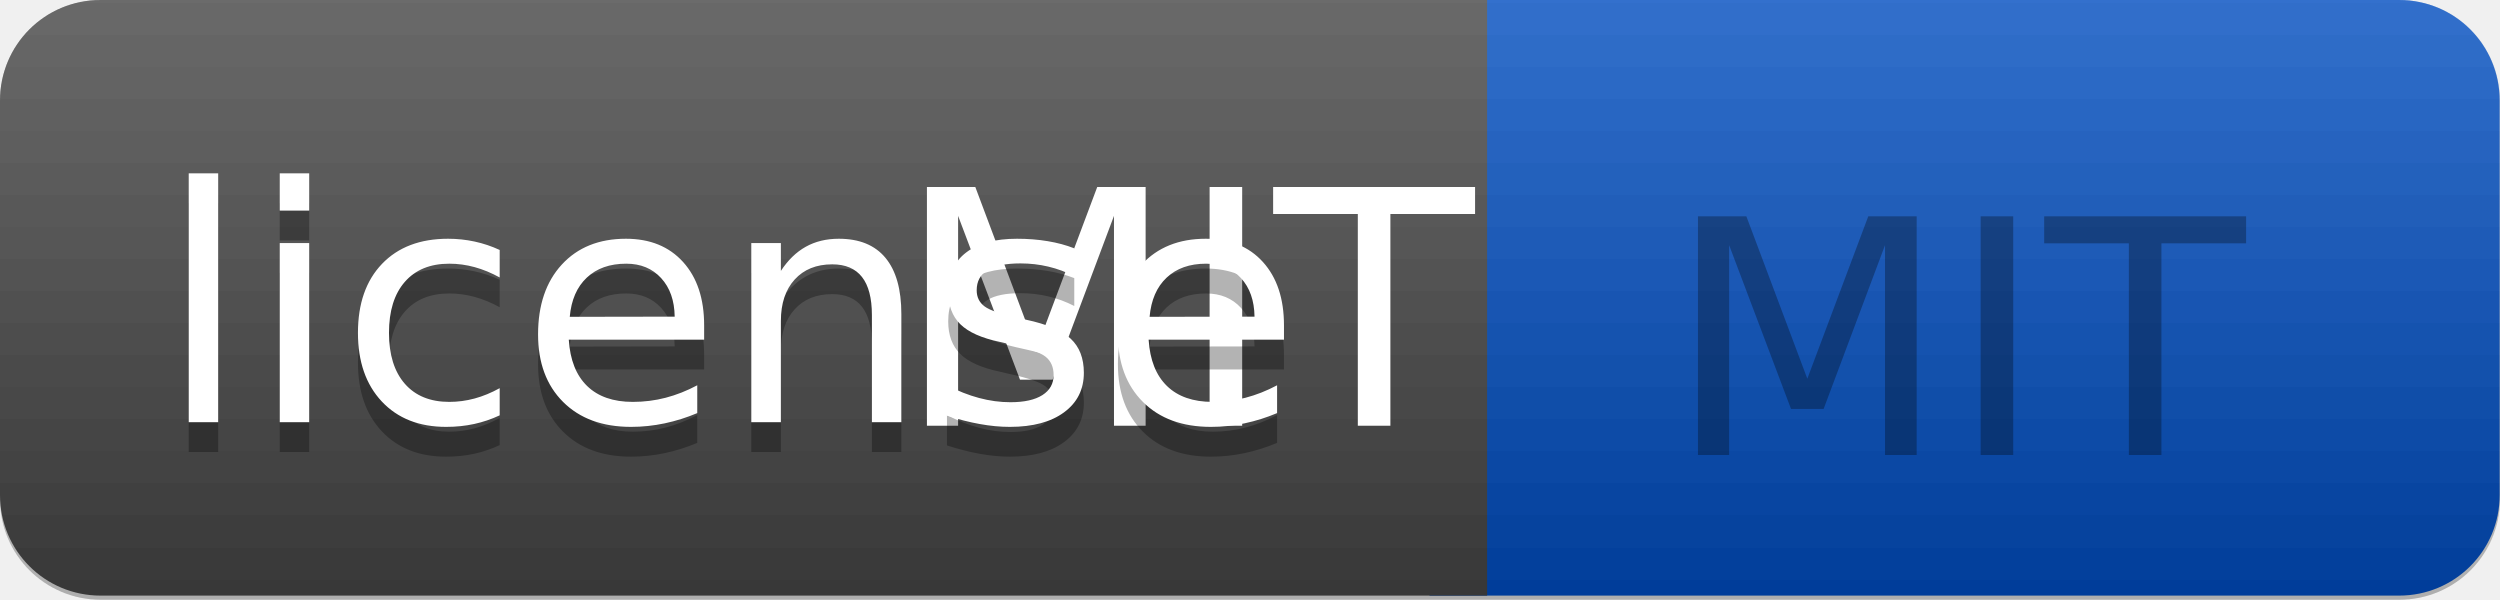
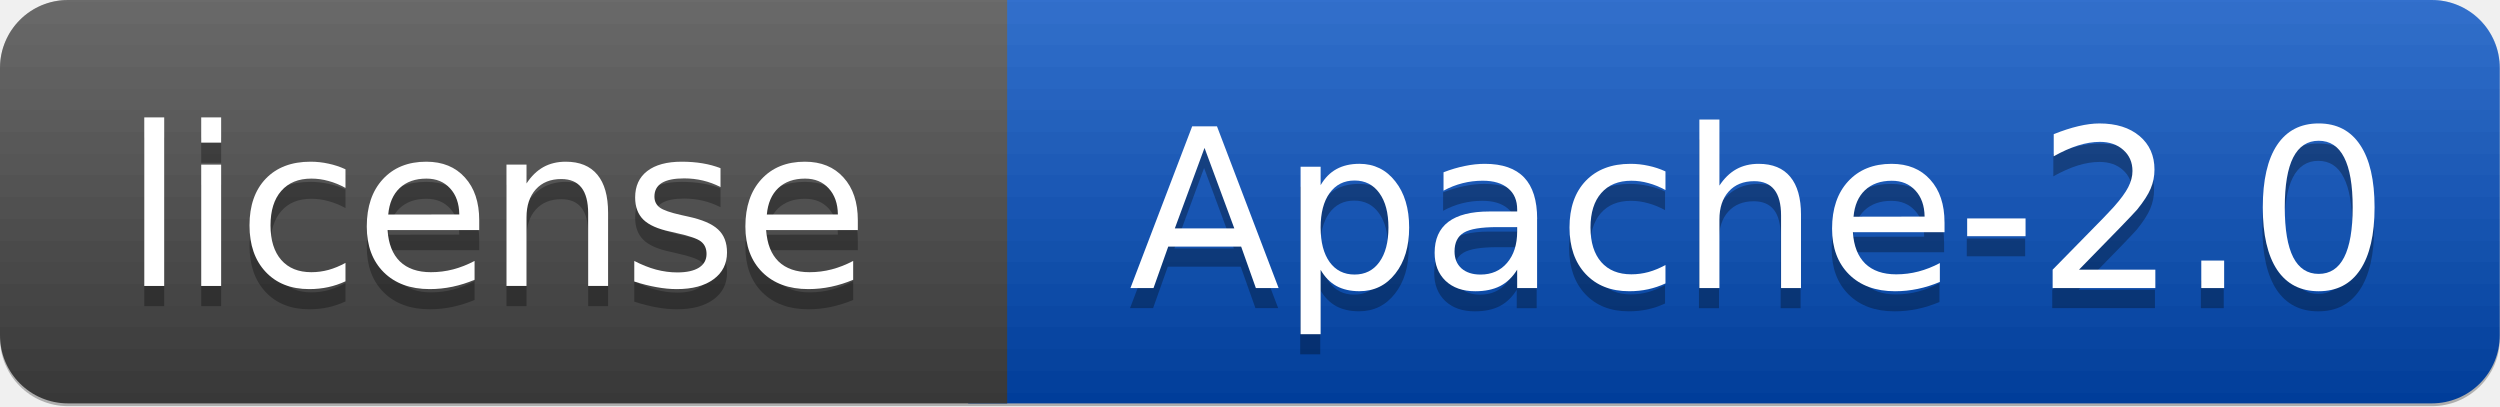
- <svg xmlns="http://www.w3.org/2000/svg" xmlns:xlink="http://www.w3.org/1999/xlink" width="83.947" height="20.138" version="1.1" id="svg28">
-   <defs id="defs32">
-     <linearGradient xlink:href="#b" id="linearGradient4625" gradientUnits="userSpaceOnUse" gradientTransform="matrix(4.90671,0,0,0.4428074,1.0963297e-6,-1e-6)" x1="0" y1="-0.284" x2="0" y2="45.166" />
-     <linearGradient xlink:href="#b" id="linearGradient837" gradientUnits="userSpaceOnUse" gradientTransform="matrix(4.90671,0,0,0.4428074,1.0963297e-6,-1e-6)" x1="0" y1="-0.284" x2="0" y2="45.166" />
-     <linearGradient xlink:href="#b" id="linearGradient839" gradientUnits="userSpaceOnUse" gradientTransform="matrix(4.90671,0,0,0.4428074,1.0963297e-6,-1e-6)" x1="0" y1="-0.284" x2="0" y2="45.166" />
+ <svg xmlns="http://www.w3.org/2000/svg" xmlns:xlink="http://www.w3.org/1999/xlink" width="123.95" height="20.138" version="1.1">
+   <defs>
+     <linearGradient id="l3d_a" x2="0" y1="-.284" y2="45.166" gradientTransform="matrix(4.9067 0 0 .44281 1.0963e-6 -1e-6)" gradientUnits="userSpaceOnUse" xlink:href="#b" />
  </defs>
-   <linearGradient id="b" x2="0" y2="45.166" gradientTransform="scale(2.258318,0.4428074)" x1="0" y1="-0.284" gradientUnits="userSpaceOnUse">
-     <stop offset="0" stop-color="#bbb" stop-opacity=".1" id="stop2" />
-     <stop offset="1" stop-opacity=".1" id="stop4" />
+   <linearGradient id="b" x2="0" y1="-.284" y2="45.166" gradientTransform="scale(2.2583 .44281)" gradientUnits="userSpaceOnUse">
+     <stop stop-color="#bbb" stop-opacity=".1" offset="0" />
+     <stop stop-opacity=".1" offset="1" />
  </linearGradient>
  <clipPath id="a">
-     <rect width="102" height="20" rx="3" id="rect7" x="0" y="0" style="fill:#ffffff" />
+     <rect width="102" height="20" rx="3" fill="#fff" />
  </clipPath>
-   <path id="path4637" d="M 80.558,0 H 48 v 20 h 32.558 c 1.872,0 3.378,-1.507 3.378,-3.378 V 3.378 C 83.936,1.507 82.43,0 80.558,0 Z" style="opacity:1;vector-effect:none;fill:#0055d4;fill-opacity:1;stroke:none;stroke-width:1.474;stroke-linecap:butt;stroke-linejoin:miter;stroke-miterlimit:4;stroke-dasharray:none;stroke-dashoffset:0;stroke-opacity:1;paint-order:stroke fill markers" />
-   <path style="opacity:1;vector-effect:none;fill:#4d4d4d;fill-opacity:1;stroke:none;stroke-width:1.474;stroke-linecap:butt;stroke-linejoin:miter;stroke-miterlimit:4;stroke-dasharray:none;stroke-dashoffset:0;stroke-opacity:1;paint-order:stroke fill markers" d="M 3.378,0 H 49.936 V 20 H 3.378 C 1.507,20 0,18.493 0,16.622 V 3.378 C 0,1.507 1.507,0 3.378,0 Z" id="rect4634" />
-   <rect ry="3.378" y="0" x="4.6019753e-15" height="20.138" width="83.947" id="rect4641" style="opacity:1;vector-effect:none;fill:url(#linearGradient837);fill-opacity:1;stroke:none;stroke-width:1.474;stroke-linecap:butt;stroke-linejoin:miter;stroke-miterlimit:4;stroke-dasharray:none;stroke-dashoffset:0;stroke-opacity:1;paint-order:stroke fill markers" />
-   <rect style="opacity:1;vector-effect:none;fill:url(#linearGradient839);fill-opacity:1;stroke:none;stroke-width:1.474;stroke-linecap:butt;stroke-linejoin:miter;stroke-miterlimit:4;stroke-dasharray:none;stroke-dashoffset:0;stroke-opacity:1;paint-order:stroke fill markers" id="rect833" width="83.947" height="20.138" x="4.6019753e-15" y="0" ry="3.378" />
-   <rect ry="3.378" y="0" x="4.6019753e-15" height="20.138" width="83.947" id="rect835" style="opacity:1;vector-effect:none;fill:url(#linearGradient4625);fill-opacity:1;stroke:none;stroke-width:1.474;stroke-linecap:butt;stroke-linejoin:miter;stroke-miterlimit:4;stroke-dasharray:none;stroke-dashoffset:0;stroke-opacity:1;paint-order:stroke fill markers" />
-   <g id="g4591" transform="translate(6,0.1778004)">
-     <text id="text4551" y="15.102" x="49.939" style="font-style:normal;font-variant:normal;font-weight:normal;font-stretch:normal;font-size:11px;line-height:normal;font-family:'DejaVu Sans', Verdana, Geneva, sans-serif;-inkscape-font-specification:'DejaVu Sans, Verdana, Geneva, sans-serif, Normal';font-variant-ligatures:normal;font-variant-position:normal;font-variant-caps:normal;font-variant-numeric:normal;font-variant-alternates:normal;font-feature-settings:normal;text-indent:0;text-align:start;text-decoration:none;text-decoration-line:none;text-decoration-style:solid;text-decoration-color:#000000;letter-spacing:normal;word-spacing:normal;text-transform:none;writing-mode:lr-tb;direction:ltr;text-orientation:mixed;dominant-baseline:auto;baseline-shift:baseline;text-anchor:start;white-space:normal;shape-padding:0;opacity:1;vector-effect:none;fill:#000000;fill-opacity:0.3;stroke:none;stroke-width:0.1;stroke-linecap:butt;stroke-linejoin:miter;stroke-miterlimit:4;stroke-dasharray:none;stroke-dashoffset:0;stroke-opacity:1" xml:space="preserve">
-       <tspan style="font-style:normal;font-variant:normal;font-weight:normal;font-stretch:normal;font-size:11px;line-height:normal;font-family:'DejaVu Sans', Verdana, Geneva, sans-serif;-inkscape-font-specification:'DejaVu Sans, Verdana, Geneva, sans-serif, Normal';font-variant-ligatures:normal;font-variant-position:normal;font-variant-caps:normal;font-variant-numeric:normal;font-variant-alternates:normal;font-feature-settings:normal;text-indent:0;text-align:start;text-decoration:none;text-decoration-line:none;text-decoration-style:solid;text-decoration-color:#000000;letter-spacing:normal;word-spacing:normal;text-transform:none;writing-mode:lr-tb;direction:ltr;text-orientation:mixed;dominant-baseline:auto;baseline-shift:baseline;text-anchor:start;white-space:normal;shape-padding:0;vector-effect:none;fill:#000000;fill-opacity:0.3;stroke:none;stroke-width:0.1;stroke-linecap:butt;stroke-linejoin:miter;stroke-miterlimit:4;stroke-dasharray:none;stroke-dashoffset:0;stroke-opacity:1" y="15.102" x="49.939" id="tspan4549">MIT</tspan>
-     </text>
-     <text xml:space="preserve" style="font-style:normal;font-weight:normal;font-size:40px;line-height:1.25;font-family:sans-serif;letter-spacing:0px;word-spacing:0px;text-anchor:middle;fill:#ffffff;fill-opacity:1;stroke:none" x="59.774" y="14.119" id="text4547">
-       <tspan id="tspan4545" x="59.774" y="14.119" style="font-style:normal;font-variant:normal;font-weight:normal;font-stretch:normal;font-size:11px;font-family:'DejaVu Sans', Verdana, Geneva, sans-serif;-inkscape-font-specification:'DejaVu Sans, Verdana, Geneva, sans-serif, Normal';font-variant-ligatures:normal;font-variant-caps:normal;font-variant-numeric:normal;font-feature-settings:normal;text-align:center;writing-mode:lr-tb;text-anchor:middle;fill:#ffffff">MIT</tspan>
-     </text>
+   <path d="m120.56 0h-72.558v20h72.558c1.871 0 3.378-1.507 3.378-3.378v-13.244c0-1.871-1.507-3.378-3.378-3.378z" fill="#0055d4" style="paint-order:stroke fill markers" />
+   <path d="m3.378 0h46.558v20h-46.558c-1.871 0-3.378-1.507-3.378-3.378v-13.244c0-1.871 1.507-3.378 3.378-3.378z" fill="#4d4d4d" style="paint-order:stroke fill markers" />
+   <g fill="url(#l3d_a)" stroke-width="1.474">
+     <path d="m3.378 0h117.19c1.871 0 3.378 1.507 3.378 3.378v13.381c0 1.871-1.507 3.378-3.378 3.378h-117.19c-1.871 0-3.378-1.507-3.378-3.378v-13.381c0-1.871 1.507-3.378 3.378-3.378z" style="paint-order:stroke fill markers" />
+     <path d="m3.378 0h117.19c1.871 0 3.378 1.507 3.378 3.378v13.381c0 1.871-1.507 3.378-3.378 3.378h-117.19c-1.871 0-3.378-1.507-3.378-3.378v-13.381c0-1.871 1.507-3.378 3.378-3.378z" style="paint-order:stroke fill markers" />
+     <path d="m3.378 0h117.19c1.871 0 3.378 1.507 3.378 3.378v13.381c0 1.871-1.507 3.378-3.378 3.378h-117.19c-1.871 0-3.378-1.507-3.378-3.378v-13.381c0-1.871 1.507-3.378 3.378-3.378z" style="paint-order:stroke fill markers" />
  </g>
-   <g id="g4595" transform="translate(3.9474745e-7,0.1778004)">
-     <text x="245" y="150" transform="scale(0.1)" textLength="370" id="text18" lengthAdjust="spacing" style="font-size:110px;font-family:'DejaVu Sans', Verdana, Geneva, sans-serif;text-anchor:middle;fill:#010101;fill-opacity:0.3">license</text>
-     <text x="245" y="140" transform="scale(0.1)" textLength="370" id="text20" lengthAdjust="spacing" style="font-size:110px;font-family:'DejaVu Sans', Verdana, Geneva, sans-serif;text-anchor:middle;fill:#ffffff">license</text>
+   <g transform="translate(6 .1778)">
+     <g fill-opacity=".3" stroke-width=".1" aria-label="Apache-2.0">
+       <path d="m53.699 8.151-1.472 3.991h2.949zm-0.612-1.069h1.23l3.056 8.019h-1.128l-0.73-2.057h-3.615l-0.73 2.057h-1.144z" />
+       <path d="m59.457 14.199v3.19h-0.994v-8.304h0.994v0.913q0.312-0.537 0.784-0.795 0.478-0.263 1.139-0.263 1.096 0 1.778 0.87 0.688 0.87 0.688 2.288t-0.688 2.288q-0.682 0.87-1.778 0.87-0.661 0-1.139-0.258-0.473-0.263-0.784-0.8zm3.362-2.1q0-1.09-0.451-1.708-0.446-0.623-1.23-0.623t-1.235 0.623q-0.446 0.618-0.446 1.708t0.446 1.713q0.451 0.618 1.235 0.618t1.23-0.618q0.451-0.623 0.451-1.713z" />
+       <path d="m68.217 12.078q-1.198 0-1.66 0.274t-0.462 0.935q0 0.526 0.344 0.838 0.349 0.306 0.945 0.306 0.822 0 1.316-0.58 0.5-0.585 0.5-1.552v-0.22zm1.971-0.408v3.432h-0.988v-0.913q-0.338 0.548-0.843 0.811-0.505 0.258-1.235 0.258-0.924 0-1.472-0.516-0.542-0.521-0.542-1.391 0-1.015 0.677-1.531 0.682-0.516 2.03-0.516h1.386v-0.097q0-0.682-0.451-1.053-0.446-0.376-1.257-0.376-0.516 0-1.004 0.124-0.489 0.124-0.94 0.371v-0.913q0.542-0.209 1.053-0.312 0.51-0.107 0.994-0.107 1.305 0 1.95 0.677 0.645 0.677 0.645 2.052z" />
+       <path d="m76.553 9.317v0.924q-0.419-0.231-0.843-0.344-0.419-0.118-0.849-0.118-0.961 0-1.493 0.612-0.532 0.607-0.532 1.708t0.532 1.713q0.532 0.607 1.493 0.607 0.43 0 0.849-0.113 0.424-0.118 0.843-0.349v0.913q-0.414 0.193-0.859 0.29-0.44 0.097-0.94 0.097-1.359 0-2.159-0.854t-0.8-2.304q0-1.472 0.806-2.315 0.811-0.843 2.218-0.843 0.457 0 0.892 0.097 0.435 0.091 0.843 0.279z" />
+       <path d="m83.272 11.471v3.631h-0.988v-3.599q0-0.854-0.333-1.278-0.333-0.424-0.999-0.424-0.8 0-1.262 0.51-0.462 0.51-0.462 1.391v3.4h-0.994v-8.357h0.994v3.276q0.354-0.542 0.833-0.811 0.483-0.269 1.112-0.269 1.037 0 1.568 0.645 0.532 0.639 0.532 1.885z" />
+       <path d="m90.389 11.847v0.483h-4.544q0.064 1.02 0.612 1.558 0.553 0.532 1.536 0.532 0.569 0 1.101-0.14 0.537-0.14 1.063-0.419v0.935q-0.532 0.226-1.09 0.344-0.559 0.118-1.133 0.118-1.44 0-2.283-0.838-0.838-0.838-0.838-2.267 0-1.477 0.795-2.342 0.8-0.87 2.154-0.87 1.214 0 1.917 0.784 0.709 0.779 0.709 2.122zm-0.988-0.29q-0.011-0.811-0.457-1.294-0.44-0.483-1.171-0.483-0.827 0-1.327 0.467-0.494 0.467-0.569 1.316z" />
+       <path d="m91.512 11.648h2.895v0.881h-2.895z" />
+       <path d="m97.055 14.188h3.787v0.913h-5.092v-0.913q0.618-0.639 1.681-1.713 1.069-1.08 1.343-1.391 0.521-0.585 0.725-0.988 0.209-0.408 0.209-0.8 0-0.639-0.451-1.042-0.446-0.403-1.165-0.403-0.51 0-1.08 0.177-0.564 0.177-1.208 0.537v-1.096q0.655-0.263 1.225-0.397 0.569-0.134 1.042-0.134 1.246 0 1.987 0.623 0.741 0.623 0.741 1.665 0 0.494-0.188 0.94-0.183 0.44-0.671 1.042-0.134 0.156-0.854 0.902-0.72 0.741-2.03 2.079z" />
+       <path d="m103.12 13.737h1.133v1.364h-1.133z" />
+       <path d="m108.94 7.797q-0.838 0-1.262 0.827-0.419 0.822-0.419 2.476 0 1.649 0.419 2.476 0.424 0.822 1.262 0.822 0.843 0 1.262-0.822 0.424-0.827 0.424-2.476 0-1.654-0.424-2.476-0.419-0.827-1.262-0.827zm0-0.859q1.348 0 2.057 1.069 0.714 1.063 0.714 3.094 0 2.025-0.714 3.094-0.709 1.063-2.057 1.063-1.348 0-2.062-1.063-0.709-1.069-0.709-3.094 0-2.03 0.709-3.094 0.714-1.069 2.062-1.069z" />
+     </g>
+     <g fill="#fff" aria-label="Apache-2.0">
+       <path d="m53.72 7.155-1.472 3.991h2.949zm-0.612-1.069h1.23l3.056 8.019h-1.128l-0.73-2.057h-3.615l-0.73 2.057h-1.144z" />
+       <path d="m59.477 13.203v3.19h-0.994v-8.304h0.994v0.913q0.312-0.537 0.784-0.795 0.478-0.263 1.139-0.263 1.096 0 1.778 0.87 0.688 0.87 0.688 2.288 0 1.418-0.688 2.288-0.682 0.87-1.778 0.87-0.661 0-1.139-0.258-0.473-0.263-0.784-0.8zm3.362-2.1q0-1.09-0.451-1.708-0.446-0.623-1.23-0.623-0.784 0-1.235 0.623-0.446 0.618-0.446 1.708t0.446 1.713q0.451 0.618 1.235 0.618 0.784 0 1.23-0.618 0.451-0.623 0.451-1.713z" />
+       <path d="m68.238 11.082q-1.198 0-1.66 0.274-0.462 0.274-0.462 0.935 0 0.526 0.344 0.838 0.349 0.306 0.945 0.306 0.822 0 1.316-0.58 0.5-0.585 0.5-1.552v-0.22zm1.971-0.408v3.432h-0.988v-0.913q-0.338 0.548-0.843 0.811-0.505 0.258-1.235 0.258-0.924 0-1.472-0.516-0.542-0.521-0.542-1.391 0-1.015 0.677-1.531 0.682-0.516 2.03-0.516h1.386v-0.097q0-0.682-0.451-1.053-0.446-0.376-1.257-0.376-0.516 0-1.004 0.124-0.489 0.124-0.94 0.371v-0.913q0.542-0.209 1.053-0.312 0.51-0.107 0.994-0.107 1.305 0 1.95 0.677 0.645 0.677 0.645 2.052z" />
+       <path d="m76.574 8.321v0.924q-0.419-0.231-0.843-0.344-0.419-0.118-0.849-0.118-0.961 0-1.493 0.612-0.532 0.607-0.532 1.708t0.532 1.713q0.532 0.607 1.493 0.607 0.43 0 0.849-0.113 0.424-0.118 0.843-0.349v0.913q-0.414 0.193-0.859 0.29-0.44 0.097-0.94 0.097-1.359 0-2.159-0.854-0.8-0.854-0.8-2.304 0-1.472 0.806-2.315 0.811-0.843 2.218-0.843 0.457 0 0.892 0.097 0.435 0.091 0.843 0.279z" />
+       <path d="m83.293 10.475v3.631h-0.988v-3.599q0-0.854-0.333-1.278-0.333-0.424-0.999-0.424-0.8 0-1.262 0.51t-0.462 1.391v3.4h-0.994v-8.357h0.994v3.276q0.354-0.542 0.833-0.811 0.483-0.269 1.112-0.269 1.037 0 1.568 0.645 0.532 0.639 0.532 1.885z" />
+       <path d="m90.41 10.851v0.483h-4.544q0.064 1.02 0.612 1.558 0.553 0.532 1.536 0.532 0.569 0 1.101-0.14 0.537-0.14 1.063-0.419v0.935q-0.532 0.226-1.09 0.344t-1.133 0.118q-1.44 0-2.283-0.838-0.838-0.838-0.838-2.267 0-1.477 0.795-2.342 0.8-0.87 2.154-0.87 1.214 0 1.917 0.784 0.709 0.779 0.709 2.122zm-0.988-0.29q-0.011-0.811-0.457-1.294-0.44-0.483-1.171-0.483-0.827 0-1.327 0.467-0.494 0.467-0.569 1.316z" />
+       <path d="m91.532 10.652h2.895v0.881h-2.895z" />
+       <path d="m97.075 13.193h3.787v0.913h-5.092v-0.913q0.618-0.639 1.681-1.713 1.069-1.08 1.343-1.391 0.521-0.585 0.725-0.988 0.209-0.408 0.209-0.8 0-0.639-0.451-1.042-0.446-0.403-1.165-0.403-0.51 0-1.08 0.177-0.564 0.177-1.208 0.537v-1.096q0.655-0.263 1.225-0.397t1.042-0.134q1.246 0 1.987 0.623 0.741 0.623 0.741 1.665 0 0.494-0.188 0.94-0.183 0.44-0.671 1.042-0.134 0.156-0.854 0.902-0.72 0.741-2.03 2.079z" />
+       <path d="m103.14 12.741h1.133v1.364h-1.133z" />
+       <path d="m108.96 6.801q-0.838 0-1.262 0.827-0.419 0.822-0.419 2.476 0 1.649 0.419 2.476 0.424 0.822 1.262 0.822 0.843 0 1.262-0.822 0.424-0.827 0.424-2.476 0-1.654-0.424-2.476-0.419-0.827-1.262-0.827zm0-0.859q1.348 0 2.057 1.069 0.714 1.063 0.714 3.094 0 2.025-0.714 3.094-0.709 1.063-2.057 1.063-1.348 0-2.062-1.063-0.709-1.069-0.709-3.094 0-2.03 0.709-3.094 0.714-1.069 2.062-1.069z" />
+     </g>
+   </g>
+   <g transform="translate(3.9475e-7 .1778)">
+     <g transform="scale(.1)" fill="#010101" fill-opacity=".3" aria-label="license">
+       <path d="m71.531 66.426h9.883v83.574h-9.883z" />
+       <path d="m99.763 89.844h9.883v60.156h-9.883zm0-23.418h9.883v12.515h-9.883z" />
+       <path d="m171.29 92.153v9.238q-4.189-2.31-8.433-3.438-4.189-1.182-8.486-1.182-9.614 0-14.932 6.123-5.317 6.069-5.317 17.08 0 11.011 5.317 17.134 5.317 6.069 14.932 6.069 4.297 0 8.486-1.128 4.243-1.182 8.433-3.491v9.131q-4.136 1.934-8.594 2.9-4.404 0.967-9.399 0.967-13.589 0-21.592-8.54t-8.003-23.042q0-14.717 8.057-23.149 8.11-8.433 22.183-8.433 4.565 0 8.916 0.967 4.351 0.913 8.433 2.793z" />
+       <path d="m237.6 117.45v4.834h-45.439q0.645 10.205 6.123 15.576 5.532 5.317 15.361 5.317 5.693 0 11.011-1.397 5.371-1.397 10.635-4.189v9.346q-5.317 2.256-10.903 3.438-5.586 1.182-11.333 1.182-14.395 0-22.827-8.379-8.379-8.379-8.379-22.666 0-14.771 7.949-23.418 8.003-8.701 21.538-8.701 12.139 0 19.175 7.842 7.09 7.788 7.09 21.216zm-9.883-2.9q-0.107-8.11-4.565-12.944-4.404-4.834-11.709-4.834-8.271 0-13.267 4.673-4.941 4.673-5.693 13.159z" />
+       <path d="m301.49 113.69v36.309h-9.883v-35.986q0-8.54-3.33-12.783-3.33-4.243-9.99-4.243-8.003 0-12.622 5.103-4.619 5.103-4.619 13.911v33.999h-9.937v-60.156h9.937v9.346q3.545-5.425 8.325-8.11 4.834-2.686 11.118-2.686 10.366 0 15.684 6.445 5.317 6.392 5.317 18.853z" />
+       <path d="m357.23 91.616v9.346q-4.189-2.148-8.701-3.223-4.512-1.074-9.346-1.074-7.358 0-11.064 2.256-3.652 2.256-3.652 6.768 0 3.438 2.632 5.425 2.632 1.934 10.581 3.706l3.384 0.752q10.527 2.256 14.932 6.392 4.458 4.082 4.458 11.44 0 8.379-6.66 13.267-6.606 4.888-18.208 4.888-4.834 0-10.098-0.967-5.21-0.913-11.011-2.793v-10.205q5.479 2.847 10.796 4.297 5.317 1.397 10.527 1.397 6.982 0 10.742-2.363 3.76-2.417 3.76-6.768 0-4.028-2.739-6.177-2.686-2.148-11.87-4.136l-3.438-0.806q-9.185-1.934-13.267-5.908-4.082-4.028-4.082-11.011 0-8.486 6.016-13.105 6.016-4.619 17.08-4.619 5.479 0 10.312 0.806 4.834 0.806 8.916 2.417z" />
+       <path d="m425.31 117.45v4.834h-45.439q0.645 10.205 6.123 15.576 5.532 5.317 15.361 5.317 5.693 0 11.011-1.397 5.371-1.397 10.635-4.189v9.346q-5.317 2.256-10.903 3.438-5.586 1.182-11.333 1.182-14.395 0-22.827-8.379-8.379-8.379-8.379-22.666 0-14.771 7.949-23.418 8.003-8.701 21.538-8.701 12.139 0 19.175 7.842 7.09 7.788 7.09 21.216zm-9.883-2.9q-0.107-8.11-4.565-12.944-4.404-4.834-11.709-4.834-8.271 0-13.267 4.673-4.941 4.673-5.693 13.159z" />
+     </g>
+     <g transform="scale(.1)" fill="#fff" aria-label="license">
+       <path d="m71.531 56.426h9.883v83.574h-9.883z" />
+       <path d="m99.763 79.844h9.883v60.156h-9.883zm0-23.418h9.883v12.515h-9.883z" />
+       <path d="m171.29 82.153v9.238q-4.189-2.31-8.433-3.438-4.189-1.182-8.486-1.182-9.614 0-14.932 6.123-5.317 6.069-5.317 17.08 0 11.011 5.317 17.134 5.317 6.069 14.932 6.069 4.297 0 8.486-1.128 4.243-1.182 8.433-3.491v9.131q-4.136 1.934-8.594 2.9-4.404 0.967-9.399 0.967-13.589 0-21.592-8.54t-8.003-23.042q0-14.717 8.057-23.149 8.11-8.433 22.183-8.433 4.565 0 8.916 0.967 4.351 0.913 8.433 2.793z" />
+       <path d="m237.6 107.45v4.834h-45.439q0.645 10.205 6.123 15.576 5.532 5.317 15.361 5.317 5.693 0 11.011-1.397 5.371-1.397 10.635-4.189v9.346q-5.317 2.256-10.903 3.438-5.586 1.182-11.333 1.182-14.395 0-22.827-8.379-8.379-8.379-8.379-22.666 0-14.771 7.949-23.418 8.003-8.701 21.538-8.701 12.139 0 19.175 7.842 7.09 7.788 7.09 21.216zm-9.883-2.9q-0.107-8.11-4.565-12.944-4.404-4.834-11.709-4.834-8.271 0-13.267 4.673-4.941 4.673-5.693 13.159z" />
+       <path d="m301.49 103.69v36.309h-9.883v-35.986q0-8.54-3.33-12.783t-9.99-4.243q-8.003 0-12.622 5.103t-4.619 13.911v33.999h-9.937v-60.156h9.937v9.346q3.545-5.425 8.325-8.11 4.834-2.686 11.118-2.686 10.366 0 15.684 6.445 5.317 6.392 5.317 18.853z" />
+       <path d="m357.23 81.616v9.346q-4.189-2.148-8.701-3.223-4.512-1.074-9.346-1.074-7.358 0-11.064 2.256-3.652 2.256-3.652 6.768 0 3.438 2.632 5.425 2.632 1.934 10.581 3.706l3.384 0.752q10.527 2.256 14.932 6.392 4.458 4.082 4.458 11.44 0 8.379-6.66 13.267-6.606 4.888-18.208 4.888-4.834 0-10.098-0.967-5.21-0.913-11.011-2.793v-10.205q5.479 2.847 10.796 4.297 5.317 1.397 10.527 1.397 6.982 0 10.742-2.363 3.76-2.417 3.76-6.768 0-4.028-2.739-6.177-2.686-2.148-11.87-4.136l-3.438-0.806q-9.185-1.934-13.267-5.908-4.082-4.028-4.082-11.011 0-8.486 6.016-13.105 6.016-4.619 17.08-4.619 5.479 0 10.312 0.806 4.834 0.806 8.916 2.417z" />
+       <path d="m425.31 107.45v4.834h-45.439q0.645 10.205 6.123 15.576 5.532 5.317 15.361 5.317 5.693 0 11.011-1.397 5.371-1.397 10.635-4.189v9.346q-5.317 2.256-10.903 3.438-5.586 1.182-11.333 1.182-14.395 0-22.827-8.379-8.379-8.379-8.379-22.666 0-14.771 7.949-23.418 8.003-8.701 21.538-8.701 12.139 0 19.175 7.842 7.09 7.788 7.09 21.216zm-9.883-2.9q-0.107-8.11-4.565-12.944-4.404-4.834-11.709-4.834-8.271 0-13.267 4.673-4.941 4.673-5.693 13.159z" />
+     </g>
  </g>
</svg>
